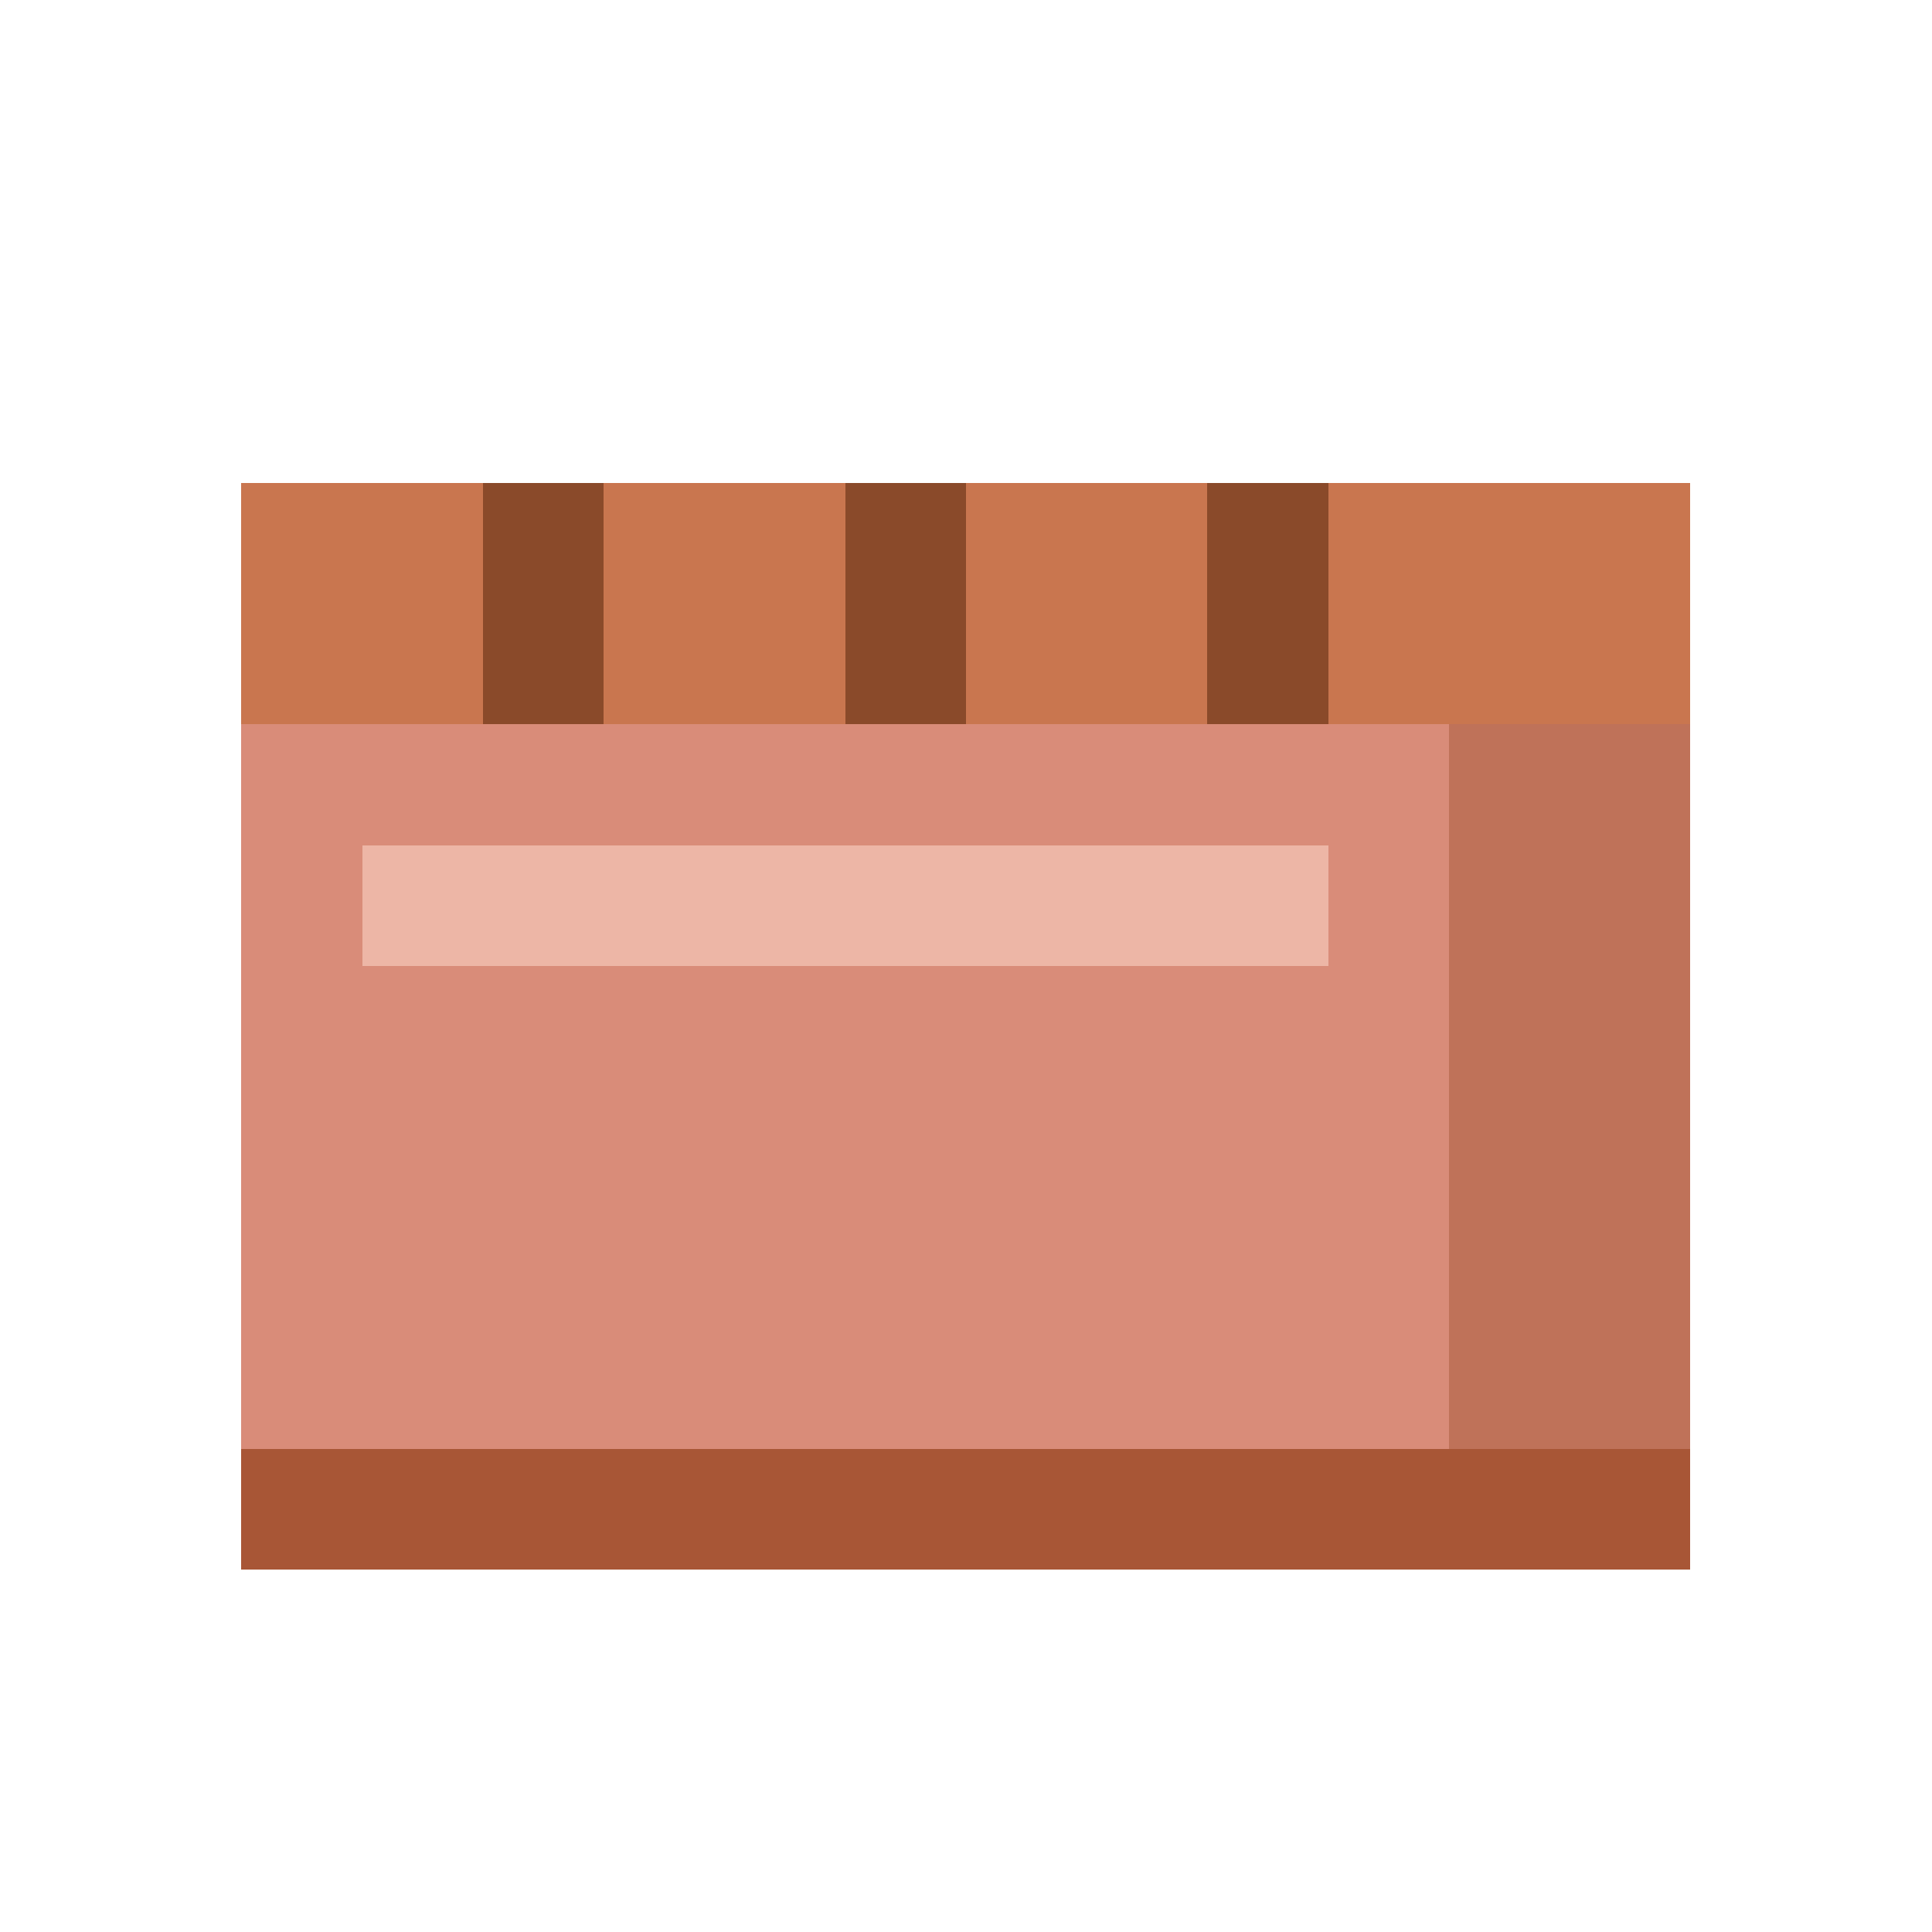
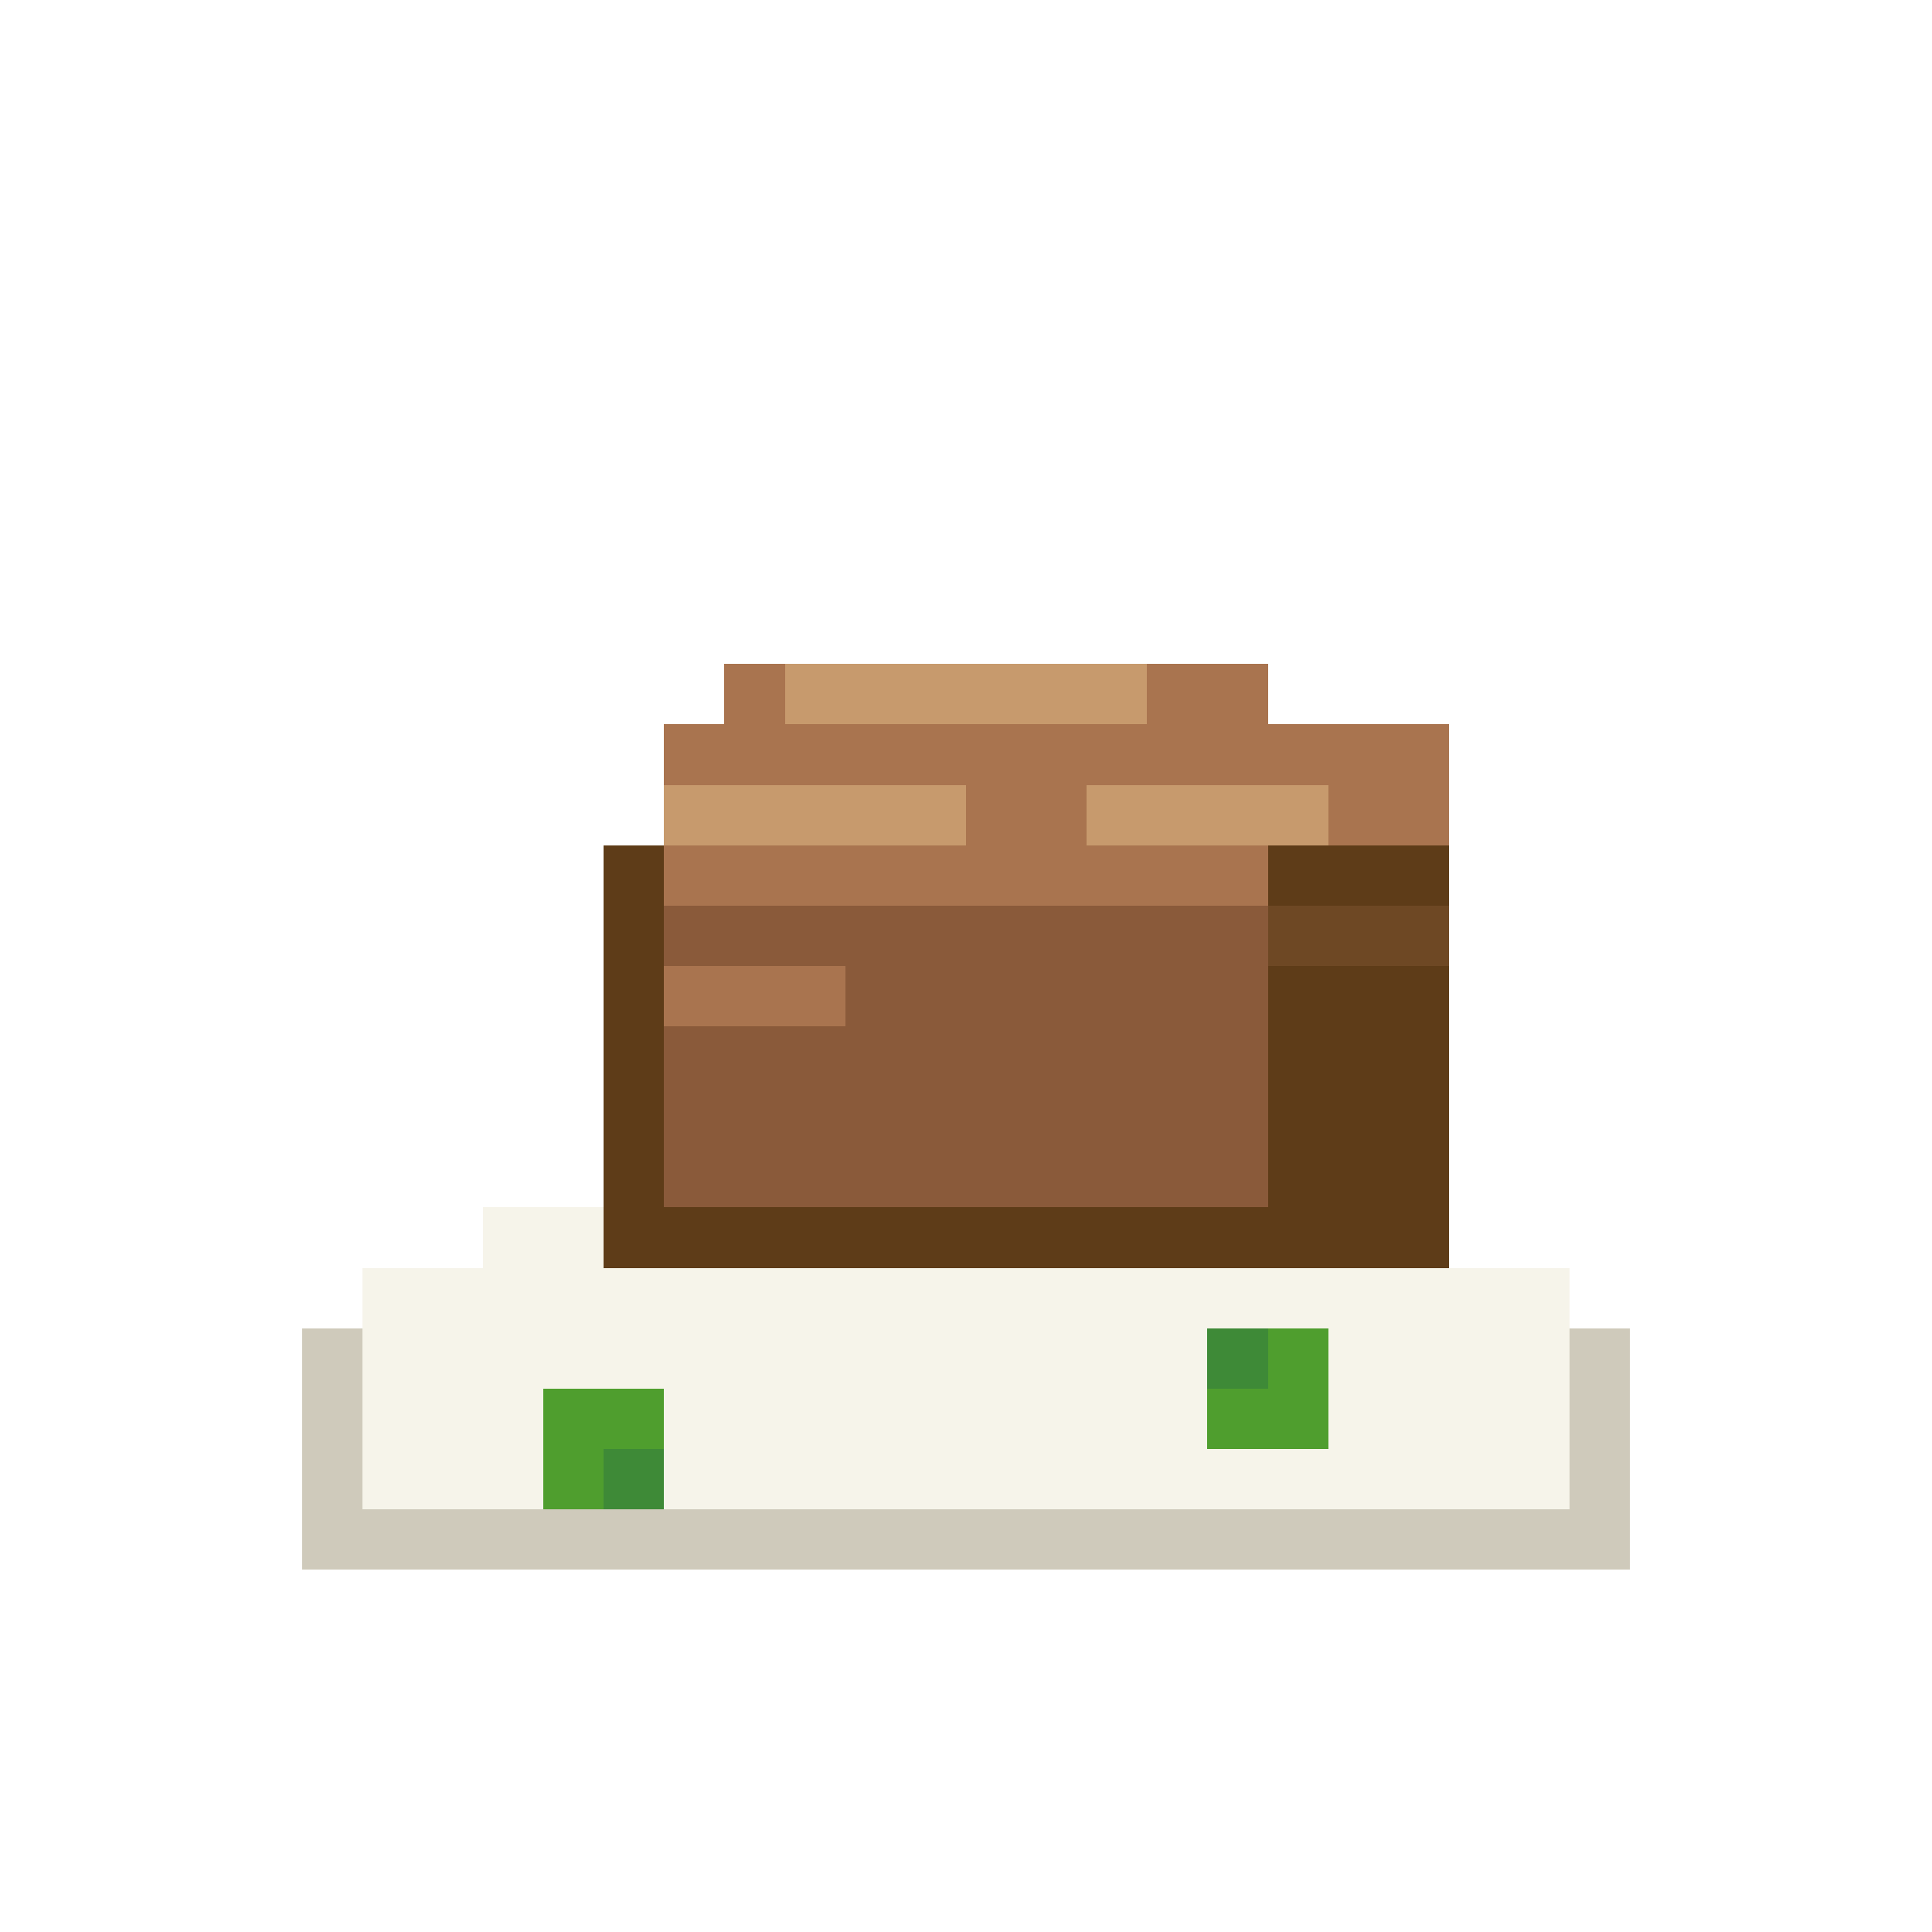
- <svg xmlns="http://www.w3.org/2000/svg" viewBox="0 0 16 16" shape-rendering="crispEdges" width="256" height="256">
-   <rect x="2" y="4" width="12" height="9" fill="#d98c79" />
-   <rect x="2" y="4" width="12" height="2" fill="#c9764f" />
-   <rect x="12" y="6" width="2" height="6" fill="#bf7259" />
-   <rect x="4" y="4" width="1" height="2" fill="#8a4a2a" />
-   <rect x="7" y="4" width="1" height="2" fill="#8a4a2a" />
-   <rect x="10" y="4" width="1" height="2" fill="#8a4a2a" />
-   <rect x="3" y="7" width="8" height="1" fill="#edb6a6" />
-   <rect x="2" y="12" width="12" height="1" fill="#a85636" />
+ <svg xmlns="http://www.w3.org/2000/svg" viewBox="0 0 32 32" shape-rendering="crispEdges" width="256" height="256">
+   <rect x="5" y="22" width="22" height="4" fill="#cfcabb" />
+   <rect x="6" y="21" width="20" height="4" fill="#f6f4ea" />
+   <rect x="8" y="20" width="16" height="1" fill="#f6f4ea" />
+   <rect x="7" y="25" width="18" height="1" fill="#cfcabb" />
+   <rect x="20" y="22" width="2" height="2" fill="#4f9e2e" />
+   <rect x="20" y="22" width="1" height="1" fill="#3e8a37" />
+   <rect x="9" y="23" width="2" height="2" fill="#4f9e2e" />
+   <rect x="10" y="24" width="1" height="1" fill="#3e8a37" />
+   <rect x="23" y="20" width="1" height="1" fill="#4f9e2e" />
+   <rect x="11" y="12" width="13" height="2" fill="#a9744f" />
+   <rect x="10" y="14" width="13" height="1" fill="#a9744f" />
+   <rect x="12" y="11" width="9" height="1" fill="#a9744f" />
+   <rect x="13" y="11" width="6" height="1" fill="#c79a6d" />
+   <rect x="11" y="13" width="5" height="1" fill="#c79a6d" />
+   <rect x="18" y="13" width="4" height="1" fill="#c79a6d" />
+   <rect x="10" y="15" width="11" height="6" fill="#8a5a3a" />
+   <rect x="11" y="16" width="3" height="1" fill="#a9744f" />
+   <rect x="10" y="20" width="11" height="1" fill="#5e3c18" />
+   <rect x="21" y="14" width="3" height="7" fill="#5e3c18" />
+   <rect x="21" y="15" width="3" height="1" fill="#6e4824" />
+   <rect x="10" y="14" width="1" height="7" fill="#5e3c18" />
</svg>
